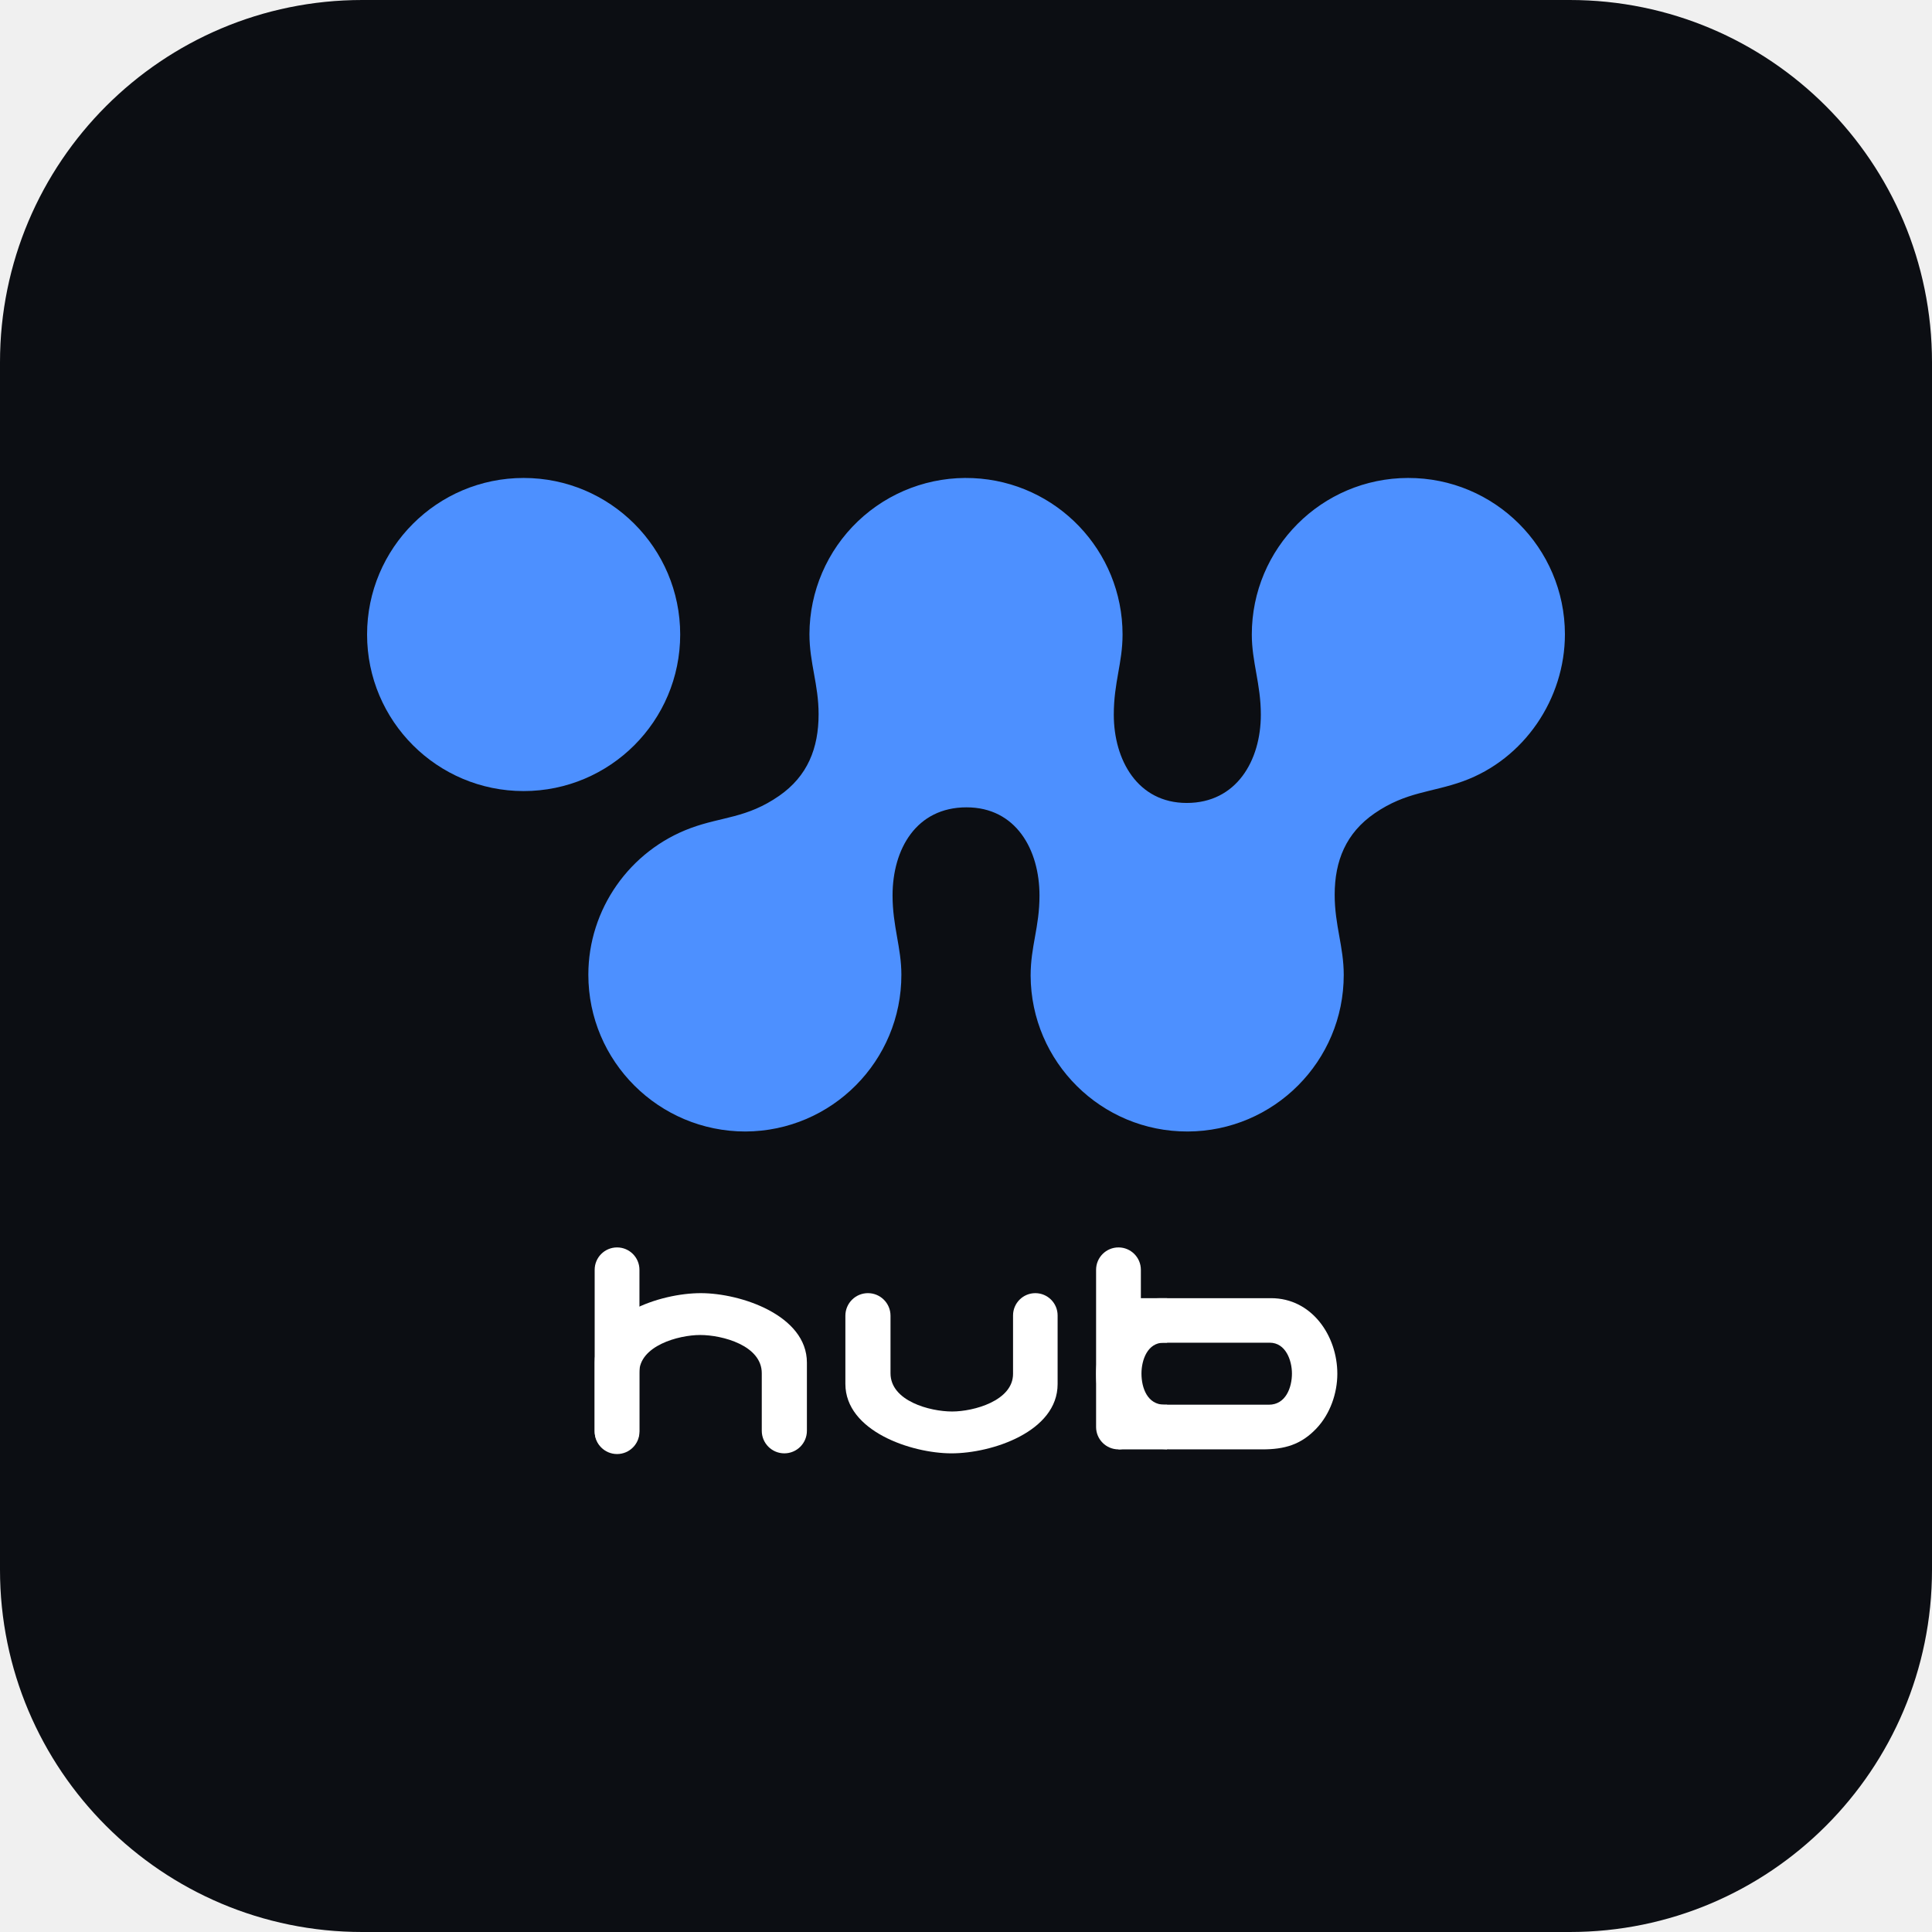
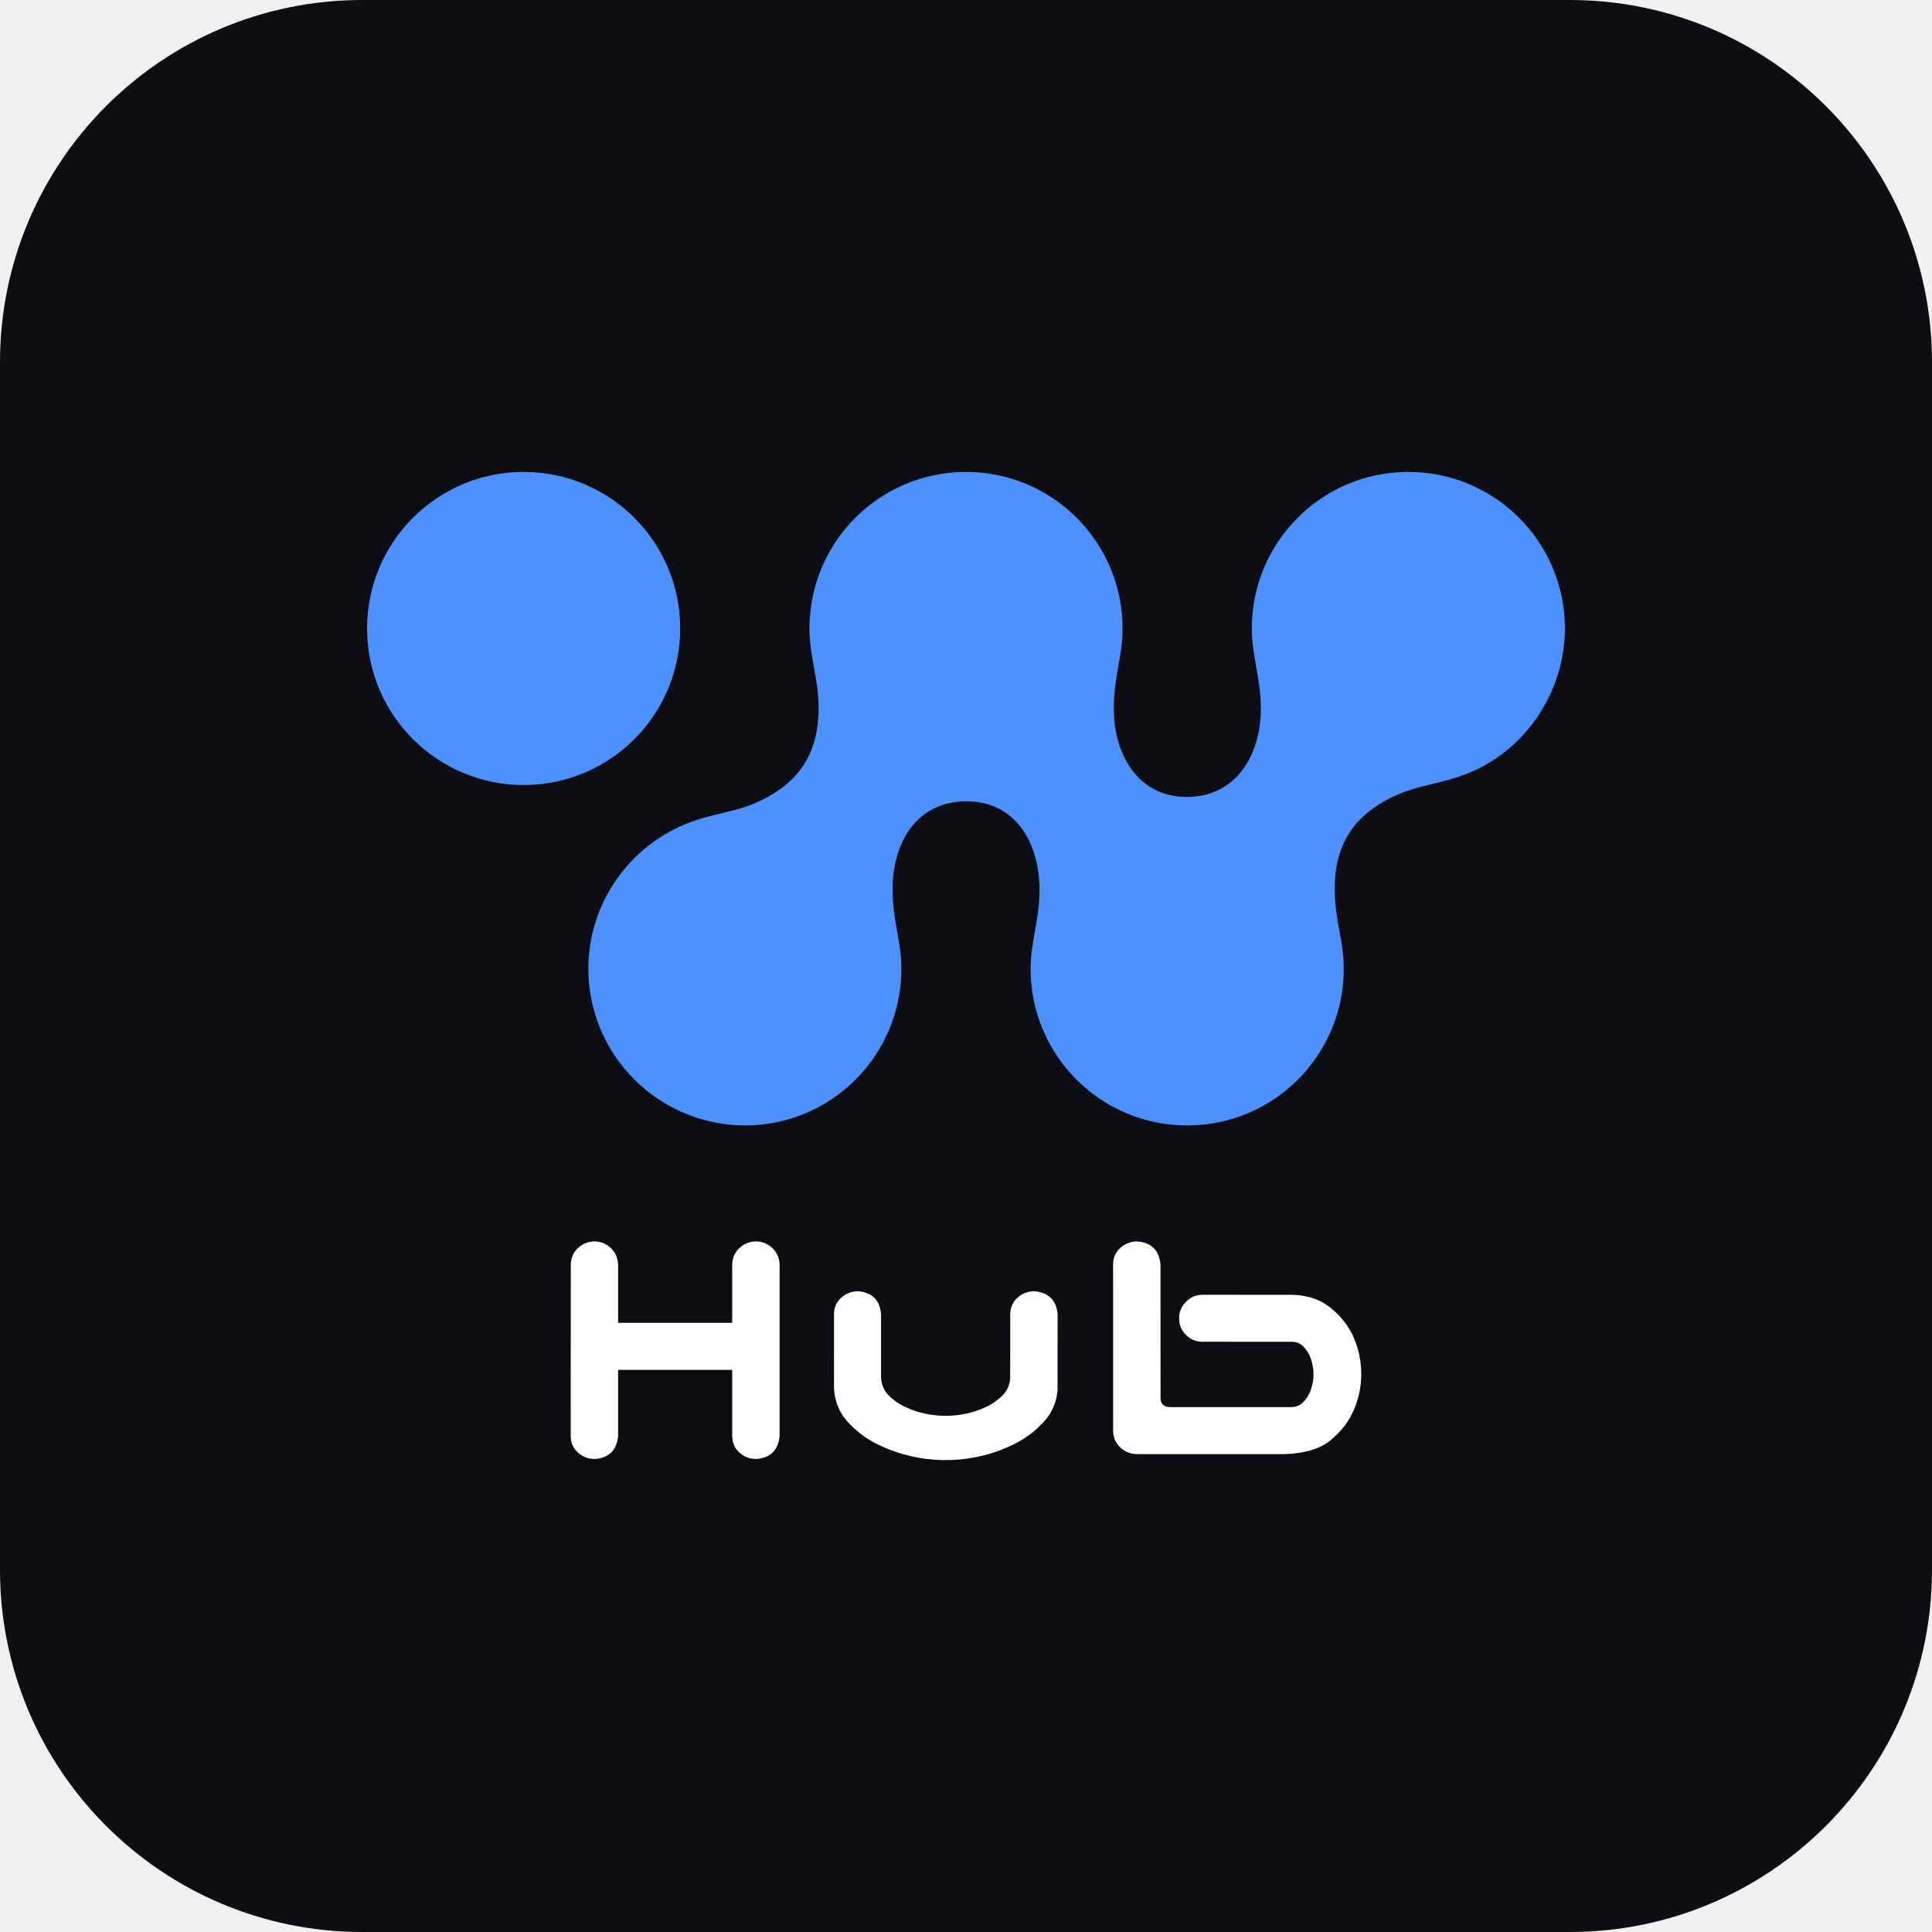
<svg xmlns="http://www.w3.org/2000/svg" viewBox="0 0 512 512" role="img" aria-label="WCJ Hub">
  <rect width="512" height="512" rx="96" fill="#0C0E13" />
  <g id="simbolo" fill="#4D90FF" fill-rule="evenodd">
-     <path d="M97.28 168.153A41.489 41.489 0 1 1 180.258 168.153A41.489 41.489 0 1 1 97.28 168.153Z" />
-     <path d="M257.827 126.704A41.489 41.489 0 0 1 297.489 168.157C297.489 175.716 295.167 180.837 295.167 189.389C295.167 201.415 301.487 212.791 314.495 212.791C327.705 212.791 334.134 201.532 334.134 189.39C334.134 181.244 331.742 175.469 331.742 168.165A41.489 41.489 0 0 1 373.156 126.664A41.489 41.489 0 0 1 414.72 168.062C414.72 185.238 403.895 201.191 387.727 207.039C379.371 210.062 372.675 209.775 364.286 215.539C356.72 220.738 353.704 228.11 353.704 237.122C353.704 245.245 356.105 250.834 356.105 258.348A41.489 41.489 0 0 1 314.739 299.859A41.489 41.489 0 0 1 273.127 258.557C273.127 250.723 275.476 245.747 275.476 237.326C275.476 225.169 269.246 213.953 256.139 213.953C242.843 213.953 236.537 224.995 236.537 237.308C236.537 245.453 238.874 251.11 238.874 258.286A41.489 41.489 0 0 1 197.553 299.859C174.586 299.859 155.917 281.263 155.917 258.305C155.917 240.991 166.831 225.437 183.063 219.442C191.336 216.387 197.878 216.874 206.479 210.909C214.034 205.669 216.938 198.264 216.938 189.261C216.938 181.374 214.511 175.692 214.511 168.035A41.489 41.489 0 0 1 257.827 126.704Z" />
+     <path d="M97.28 166.554A41.489 41.489 0 1 1 180.258 166.554A41.489 41.489 0 1 1 97.28 166.554Z" />
+     <path d="M257.827 125.106A41.489 41.489 0 0 1 297.489 166.559C297.489 174.118 295.167 179.239 295.167 187.791C295.167 199.816 301.487 211.193 314.495 211.193C327.705 211.193 334.134 199.934 334.134 187.792C334.134 179.645 331.742 173.87 331.742 166.567A41.489 41.489 0 0 1 373.156 125.065A41.489 41.489 0 0 1 414.72 166.463C414.72 183.639 403.895 199.593 387.727 205.441C379.371 208.464 372.675 208.177 364.286 213.941C356.72 219.14 353.704 226.512 353.704 235.524C353.704 243.647 356.105 249.236 356.105 256.75A41.489 41.489 0 0 1 314.739 298.261A41.489 41.489 0 0 1 273.127 256.959C273.127 249.125 275.476 244.149 275.476 235.727C275.476 223.571 269.246 212.355 256.139 212.355C242.843 212.355 236.537 223.397 236.537 235.71C236.537 243.855 238.874 249.512 238.874 256.687A41.489 41.489 0 0 1 197.553 298.261C174.586 298.261 155.917 279.664 155.917 256.706C155.917 239.393 166.831 223.839 183.063 217.844C191.336 214.789 197.878 215.276 206.479 209.31C214.034 204.07 216.938 196.666 216.938 187.662C216.938 179.776 214.511 174.094 214.511 166.437A41.489 41.489 0 0 1 257.827 125.106Z" />
  </g>
  <g id="hub" fill="#FFFFFF" fill-rule="evenodd">
-     <path d="M157.594 361.059C157.594 348.437 175.019 342.698 185.706 342.698C196.36 342.698 213.838 348.597 213.838 361.108V379.172A5.98 5.98 0 0 1 207.858 385.152A5.98 5.98 0 0 1 201.878 379.172V363.914C201.878 356.573 191.457 353.788 185.553 353.788C179.819 353.788 169.406 356.647 169.406 363.766V379.245A5.906 5.906 0 0 1 163.5 385.151A5.906 5.906 0 0 1 157.594 379.245V361.059Z" />
-     <path d="M169.46 379.403A5.933 5.933 0 0 1 163.527 385.336A5.933 5.933 0 0 1 157.594 379.403V336.512A5.933 5.933 0 0 1 163.527 330.579A5.933 5.933 0 0 1 169.46 336.512V379.403Z" />
-     <path d="M280.279 366.792C280.279 379.413 262.854 385.152 252.166 385.152C241.513 385.152 224.034 379.254 224.034 366.743V348.678A5.98 5.98 0 0 1 230.015 342.698A5.98 5.98 0 0 1 235.995 348.678V363.937C235.995 371.277 246.415 374.062 252.32 374.062C258.054 374.062 268.467 371.204 268.467 364.084V348.605A5.906 5.906 0 0 1 274.373 342.699A5.906 5.906 0 0 1 280.279 348.605V366.792Z" />
-     <path d="M336.848 344.031C347.656 344.031 354.406 354.006 354.406 364.056C354.406 369.265 352.481 374.751 348.86 378.563C344.762 382.877 340.425 384.101 334.506 384.101H310.23C298.094 384.101 290.475 375.656 290.475 364.1C290.475 354.171 297.088 344.031 307.469 344.031H336.848ZM308.361 355.827C304.103 355.827 302.501 360.42 302.501 364.003C302.501 367.818 304.082 372.263 308.602 372.263H336.26C340.752 372.263 342.379 367.681 342.379 363.993C342.379 360.547 340.737 355.827 336.481 355.827H308.361Z" />
-     <path d="M302.342 336.512V378.168A5.933 5.933 0 0 1 290.475 378.168V336.512A5.933 5.933 0 0 1 302.342 336.512Z" />
-     <path d="M296.408 344.031H309.299V355.827H296.408V344.031Z" />
-     <path d="M296.408 372.263H309.299V384.101H296.408V372.263Z" />
+     <path d="M249.799 386.935L247.794 386.847L245.404 386.615L243.426 386.314L241.459 385.917L239.513 385.424L237.603 384.838L235.729 384.159L233.891 383.388L232.09 382.523L230.692 381.754L229.35 380.905L228.066 379.976L226.54 378.702L225.384 377.593L224.288 376.404L223.326 375.136L222.53 373.791L221.768 372.001L221.264 370.089L221.018 368.056L221.022 348.024L221.101 347.192L221.287 346.41L221.495 345.855L221.866 345.159L222.343 344.512L222.77 344.058L223.248 343.638L223.923 343.16L224.454 342.865L225.197 342.554L225.779 342.383L226.589 342.24L227.438 342.192L227.894 342.24L228.754 342.388L229.542 342.608L230.591 343.071L231.201 343.468L231.741 343.937L232.417 344.772L232.779 345.419L233.188 346.521L233.438 347.783L233.485 348.24V365.172L233.598 366.106L233.811 366.986L234.125 367.812L234.54 368.583L234.917 369.126L235.508 369.803L236.351 370.577L237.419 371.415L238.354 372.039L239.328 372.593L241.382 373.51L243.723 374.289L246.361 374.87L248.81 375.158L251.502 375.204L253.736 375.03L255.953 374.662L258.131 374.1L260.035 373.428L261.879 372.593L263.42 371.673L265.029 370.428L266.153 369.301L266.781 368.396L267.252 367.406L267.566 366.331L267.704 365.411L267.726 348.024L267.885 346.795L268.199 345.855L268.795 344.829L269.183 344.357L269.79 343.773L270.285 343.387L270.979 342.957L271.525 342.697L272.286 342.434L273.087 342.267L273.713 342.204L274.142 342.192L275.037 342.305L276.25 342.608L276.971 342.899L277.622 343.261L278.468 343.937L278.945 344.476L279.352 345.087L279.689 345.768L279.957 346.521L280.154 347.345L280.282 348.24L280.254 368.472L280.035 370.089L279.648 371.628L278.928 373.443L278.163 374.807L277.23 376.094L276.143 377.303L274.691 378.702L273.153 379.976L271.531 381.125L270.173 381.954L268.402 382.88L266.586 383.708L264.734 384.442L262.845 385.084L260.92 385.633L258.57 386.167L256.201 386.563L254.213 386.785L252.213 386.911L249.799 386.935Z" />
+     <path d="M158.277 329.03L159.253 329.224L159.987 329.481L160.846 329.93L161.641 330.52L162.356 331.238L162.933 332.031L163.29 332.714L163.605 333.63L163.801 335.028V350.565H194.038V335.028L194.118 334.185L194.296 333.39L194.495 332.826L194.845 332.117L195.293 331.458L195.84 330.847L196.469 330.299L197.141 329.845L197.672 329.567L198.416 329.28L199.202 329.089L200.029 328.993L200.666 328.992L201.472 329.091L202.237 329.28L202.96 329.56L204.127 330.267L204.737 330.795L205.28 331.391L205.827 332.197L206.23 333.072L206.486 334.016L206.598 335.028V380.616L206.47 381.511L206.272 382.335L205.845 383.437L205.26 384.379L204.519 385.162L203.938 385.595L203.286 385.957L202.565 386.247L201.775 386.467L200.458 386.663L198.997 386.517L198.408 386.365L197.656 386.078L196.942 385.695L196.433 385.346L195.79 384.797L195.362 384.344L194.995 383.863L194.598 383.179L194.2 382.06L194.041 380.832L194.038 363.032H163.801V380.616L163.673 381.511L163.476 382.335L163.048 383.437L162.676 384.083L162.234 384.658L161.723 385.162L161.141 385.595L160.49 385.957L159.382 386.366L158.556 386.55L157.661 386.663L156.201 386.517L155.611 386.365L154.859 386.078L154.321 385.8L153.636 385.346L152.993 384.797L152.566 384.344L151.987 383.527L151.573 382.633L151.324 381.663L151.245 380.832L151.269 334.6L151.5 333.39L151.952 332.29L152.624 331.301L153.043 330.847L153.672 330.299L154.695 329.653L155.812 329.223L157.021 329.008L157.661 328.981L158.277 329.03Z" />
+     <path d="M307.559 370.847L307.647 371.347L307.811 371.778L308.252 372.34L308.617 372.584L309.058 372.758L309.961 372.894H342.523L343.24 372.797L343.916 372.582L344.674 372.17L345.261 371.698L345.908 370.991L346.472 370.212L346.949 369.375L347.395 368.324L347.869 366.573L348.021 365.607L348.096 364.636L348.038 362.903L347.686 361.015L347.395 360.066L347.089 359.308L346.641 358.451L346.201 357.782L345.701 357.152L345.146 356.591L344.674 356.23L344.046 355.892L343.24 355.652L342.523 355.589L318.278 355.577L317.254 355.435L316.299 355.136L315.584 354.783L314.753 354.2L313.997 353.467L313.493 352.819L313.09 352.126L312.788 351.389L312.586 350.609L312.485 349.785L312.502 348.718L312.631 347.908L312.864 347.144L313.3 346.255L313.765 345.596L314.482 344.831L315.106 344.289L315.777 343.849L316.494 343.513L317.258 343.281L317.861 343.174L318.706 343.123L342.69 343.136L344.259 343.25L345.756 343.474L347.183 343.806L348.538 344.247L349.402 344.602L350.638 345.225L352.176 346.225L353.245 347.098L354.241 348.017L355.16 348.966L356.005 349.944L356.773 350.951L357.466 351.987L358.453 353.778L359.369 356.025L359.738 357.168L360.141 358.708L360.503 360.659L360.708 362.638L360.755 364.629L360.642 366.559L360.368 368.477L359.931 370.382L359.334 372.275L358.739 373.78L357.822 375.604L356.943 377.004L355.663 378.683L354.494 379.967L352.85 381.5L351.741 382.344L350.507 383.084L349.148 383.722L347.141 384.411L344.912 384.917L342.461 385.239L340.477 385.361L301.186 385.358L300.554 385.313L299.748 385.17L298.983 384.931L298.436 384.689L297.743 384.282L297.092 383.78L296.498 383.196L296.001 382.56L295.601 381.876L295.3 381.143L295.098 380.361L294.993 379.529L294.985 334.813L295.101 333.781L295.383 332.826L295.83 331.948L296.306 331.301L297.049 330.562L297.886 329.949L298.784 329.486L299.742 329.172L300.553 329.029L301.186 328.984L302.297 329.094L303.509 329.397L304.23 329.688L304.882 330.05L305.728 330.725L306.204 331.265L306.612 331.876L307.091 332.925L307.414 334.134L307.542 335.028L307.559 370.847Z" />
  </g>
</svg>
